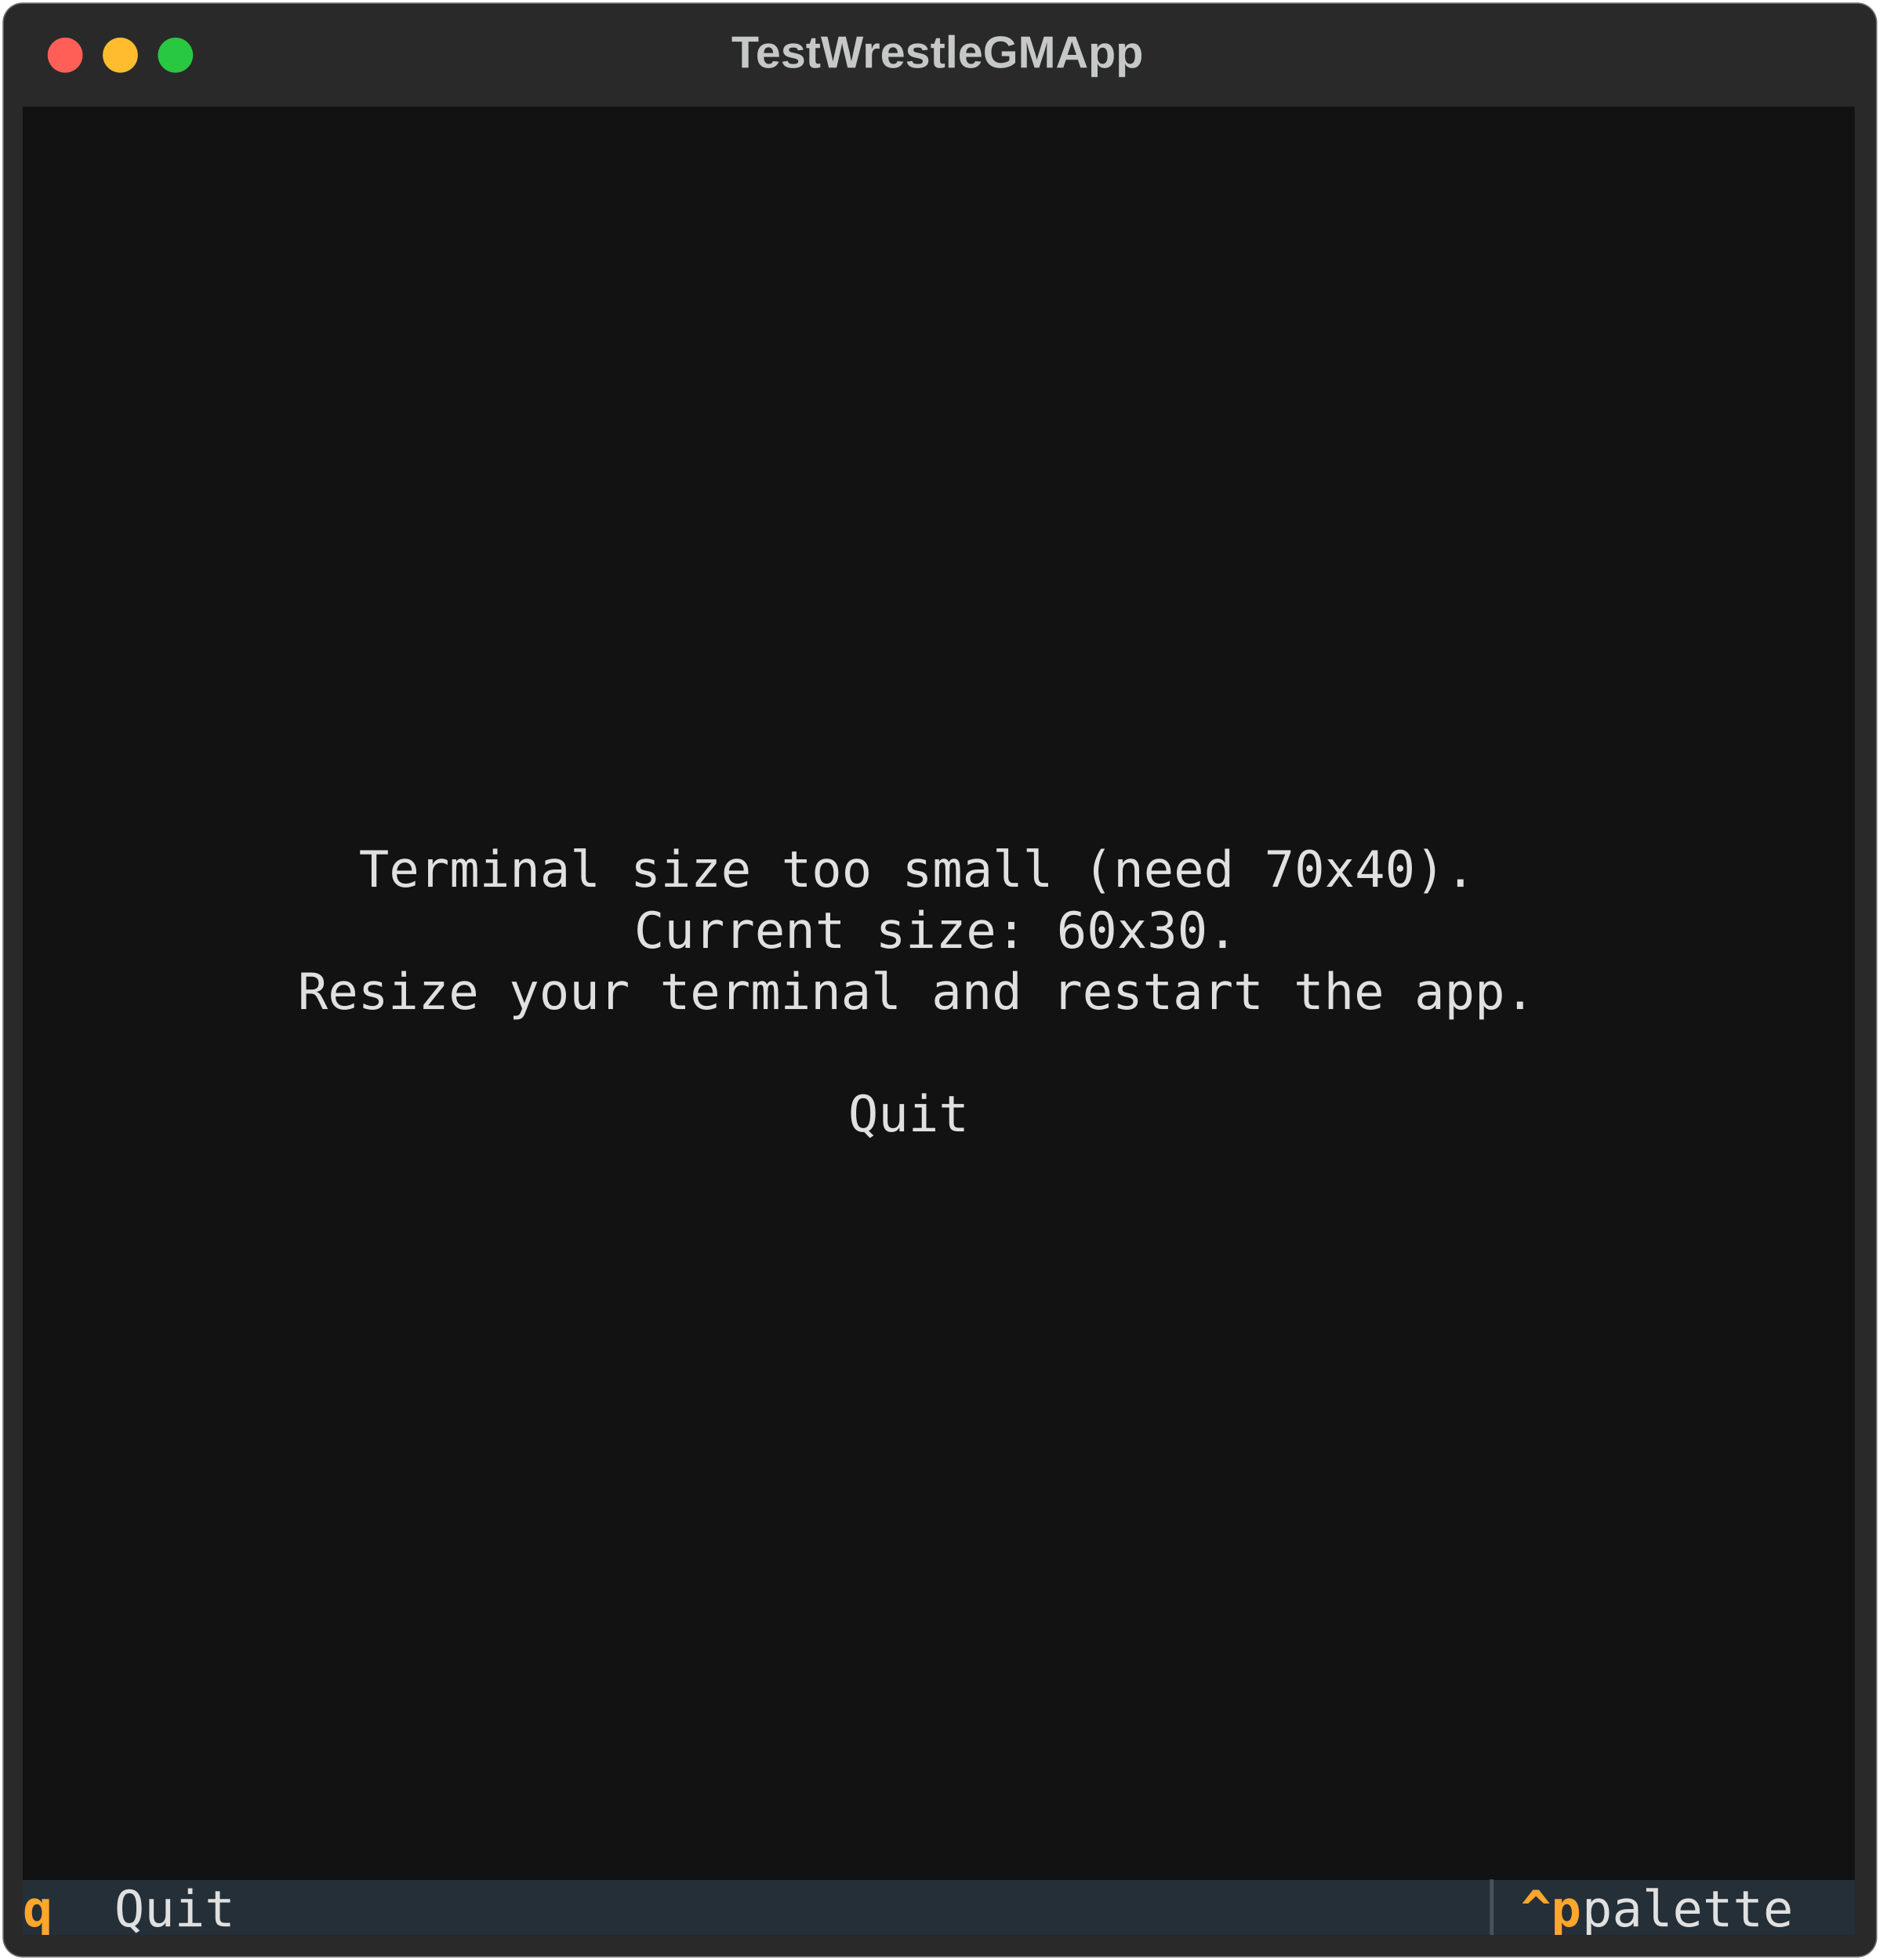
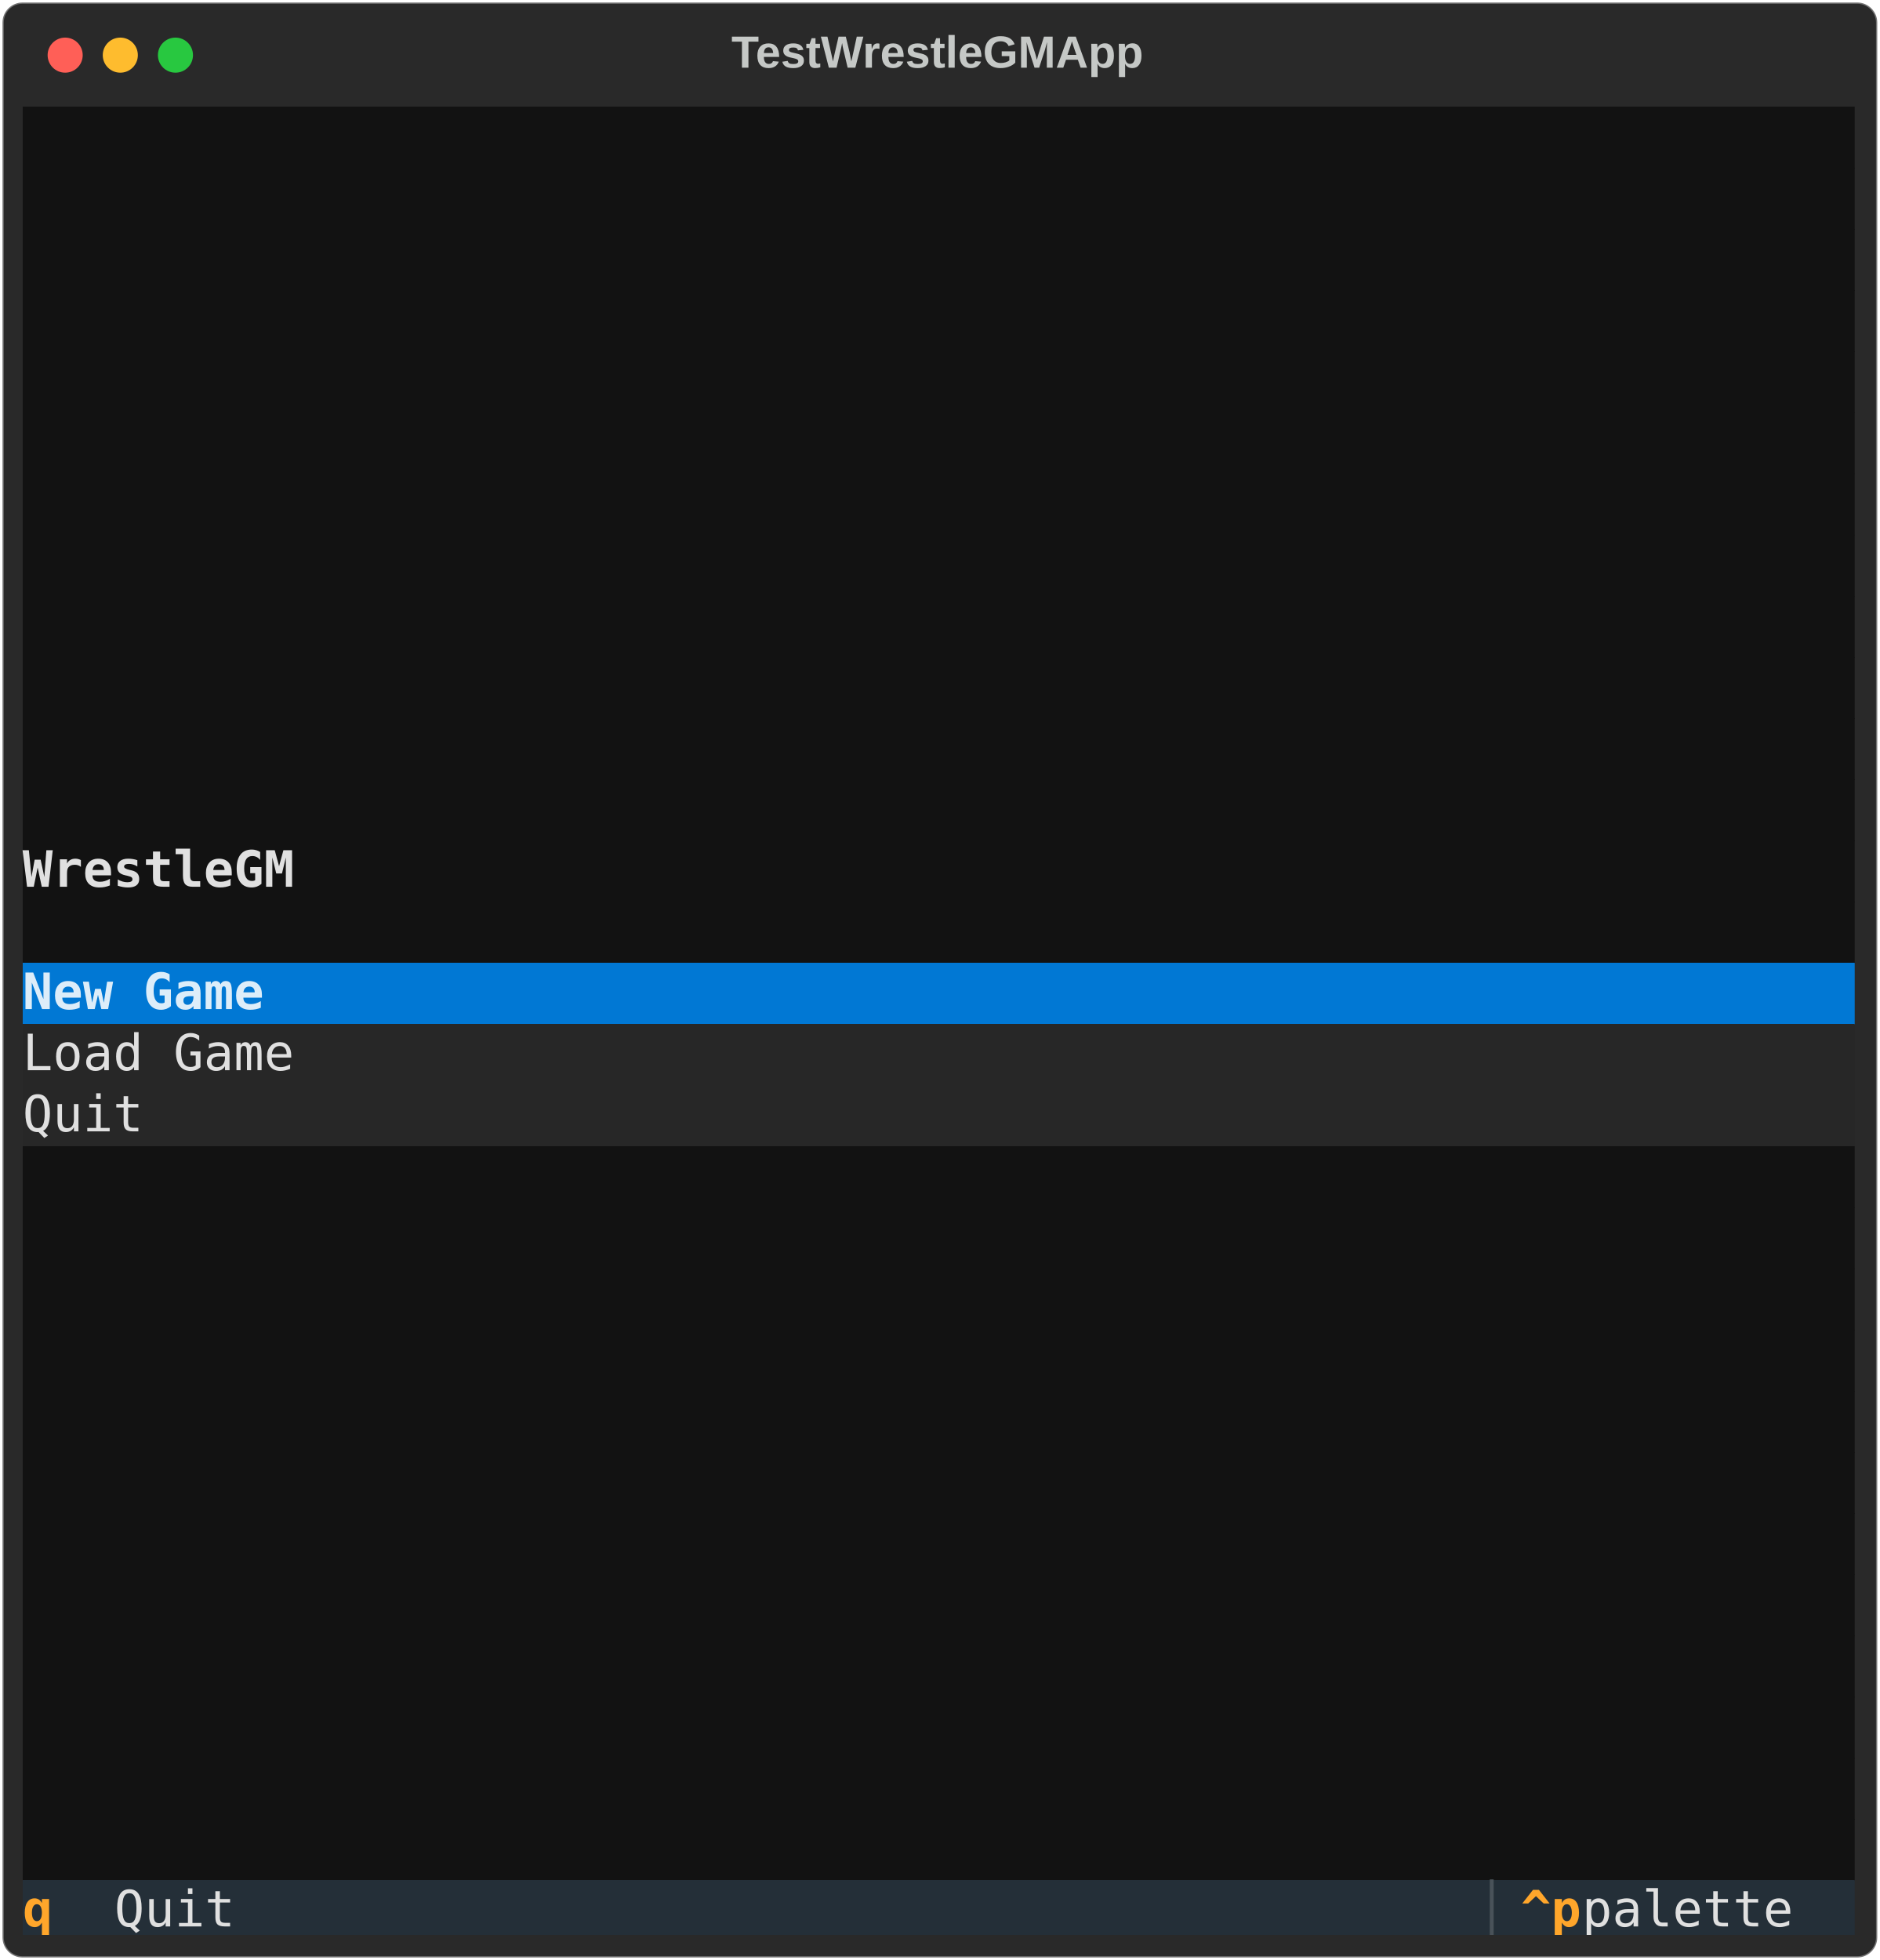
<svg xmlns="http://www.w3.org/2000/svg" class="rich-terminal" viewBox="0 0 750 782.0">
  <style>

    @font-face {
        font-family: "Fira Code";
        src: local("FiraCode-Regular"),
                url("https://cdnjs.cloudflare.com/ajax/libs/firacode/6.2.0/woff2/FiraCode-Regular.woff2") format("woff2"),
                url("https://cdnjs.cloudflare.com/ajax/libs/firacode/6.2.0/woff/FiraCode-Regular.woff") format("woff");
        font-style: normal;
        font-weight: 400;
    }
    @font-face {
        font-family: "Fira Code";
        src: local("FiraCode-Bold"),
                url("https://cdnjs.cloudflare.com/ajax/libs/firacode/6.2.0/woff2/FiraCode-Bold.woff2") format("woff2"),
                url("https://cdnjs.cloudflare.com/ajax/libs/firacode/6.2.0/woff/FiraCode-Bold.woff") format("woff");
        font-style: bold;
        font-weight: 700;
    }

-     .terminal-1146110242-matrix {
+     .terminal-633094644-matrix {
        font-family: Fira Code, monospace;
        font-size: 20px;
        line-height: 24.4px;
        font-variant-east-asian: full-width;
    }

-     .terminal-1146110242-title {
+     .terminal-633094644-title {
        font-size: 18px;
        font-weight: bold;
        font-family: arial;
    }

-     .terminal-1146110242-r1 { fill: #c5c8c6 }
- .terminal-1146110242-r2 { fill: #e0e0e0 }
- .terminal-1146110242-r3 { fill: #ffa62b;font-weight: bold }
- .terminal-1146110242-r4 { fill: #495259 }
+     .terminal-633094644-r1 { fill: #c5c8c6 }
+ .terminal-633094644-r2 { fill: #e0e0e0;font-weight: bold }
+ .terminal-633094644-r3 { fill: #ddedf9;font-weight: bold }
+ .terminal-633094644-r4 { fill: #e0e0e0 }
+ .terminal-633094644-r5 { fill: #ffa62b;font-weight: bold }
+ .terminal-633094644-r6 { fill: #495259 }
    </style>
  <defs>
-     <clipPath id="terminal-1146110242-clip-terminal">
+     <clipPath id="terminal-633094644-clip-terminal">
      <rect x="0" y="0" width="731.0" height="731.0" />
    </clipPath>
-     <clipPath id="terminal-1146110242-line-0">
+     <clipPath id="terminal-633094644-line-0">
      <rect x="0" y="1.5" width="732" height="24.65" />
    </clipPath>
-     <clipPath id="terminal-1146110242-line-1">
+     <clipPath id="terminal-633094644-line-1">
      <rect x="0" y="25.9" width="732" height="24.65" />
    </clipPath>
-     <clipPath id="terminal-1146110242-line-2">
+     <clipPath id="terminal-633094644-line-2">
      <rect x="0" y="50.3" width="732" height="24.65" />
    </clipPath>
-     <clipPath id="terminal-1146110242-line-3">
+     <clipPath id="terminal-633094644-line-3">
      <rect x="0" y="74.7" width="732" height="24.65" />
    </clipPath>
-     <clipPath id="terminal-1146110242-line-4">
+     <clipPath id="terminal-633094644-line-4">
      <rect x="0" y="99.1" width="732" height="24.65" />
    </clipPath>
-     <clipPath id="terminal-1146110242-line-5">
+     <clipPath id="terminal-633094644-line-5">
      <rect x="0" y="123.5" width="732" height="24.65" />
    </clipPath>
-     <clipPath id="terminal-1146110242-line-6">
+     <clipPath id="terminal-633094644-line-6">
      <rect x="0" y="147.9" width="732" height="24.65" />
    </clipPath>
-     <clipPath id="terminal-1146110242-line-7">
+     <clipPath id="terminal-633094644-line-7">
      <rect x="0" y="172.3" width="732" height="24.65" />
    </clipPath>
-     <clipPath id="terminal-1146110242-line-8">
+     <clipPath id="terminal-633094644-line-8">
      <rect x="0" y="196.7" width="732" height="24.65" />
    </clipPath>
-     <clipPath id="terminal-1146110242-line-9">
+     <clipPath id="terminal-633094644-line-9">
      <rect x="0" y="221.1" width="732" height="24.65" />
    </clipPath>
-     <clipPath id="terminal-1146110242-line-10">
+     <clipPath id="terminal-633094644-line-10">
      <rect x="0" y="245.5" width="732" height="24.65" />
    </clipPath>
-     <clipPath id="terminal-1146110242-line-11">
+     <clipPath id="terminal-633094644-line-11">
      <rect x="0" y="269.9" width="732" height="24.65" />
    </clipPath>
-     <clipPath id="terminal-1146110242-line-12">
+     <clipPath id="terminal-633094644-line-12">
      <rect x="0" y="294.3" width="732" height="24.65" />
    </clipPath>
-     <clipPath id="terminal-1146110242-line-13">
+     <clipPath id="terminal-633094644-line-13">
      <rect x="0" y="318.7" width="732" height="24.65" />
    </clipPath>
-     <clipPath id="terminal-1146110242-line-14">
+     <clipPath id="terminal-633094644-line-14">
      <rect x="0" y="343.1" width="732" height="24.65" />
    </clipPath>
-     <clipPath id="terminal-1146110242-line-15">
+     <clipPath id="terminal-633094644-line-15">
      <rect x="0" y="367.5" width="732" height="24.65" />
    </clipPath>
-     <clipPath id="terminal-1146110242-line-16">
+     <clipPath id="terminal-633094644-line-16">
      <rect x="0" y="391.9" width="732" height="24.65" />
    </clipPath>
-     <clipPath id="terminal-1146110242-line-17">
+     <clipPath id="terminal-633094644-line-17">
      <rect x="0" y="416.3" width="732" height="24.65" />
    </clipPath>
-     <clipPath id="terminal-1146110242-line-18">
+     <clipPath id="terminal-633094644-line-18">
      <rect x="0" y="440.7" width="732" height="24.65" />
    </clipPath>
-     <clipPath id="terminal-1146110242-line-19">
+     <clipPath id="terminal-633094644-line-19">
      <rect x="0" y="465.1" width="732" height="24.65" />
    </clipPath>
-     <clipPath id="terminal-1146110242-line-20">
+     <clipPath id="terminal-633094644-line-20">
      <rect x="0" y="489.5" width="732" height="24.65" />
    </clipPath>
-     <clipPath id="terminal-1146110242-line-21">
+     <clipPath id="terminal-633094644-line-21">
      <rect x="0" y="513.9" width="732" height="24.65" />
    </clipPath>
-     <clipPath id="terminal-1146110242-line-22">
+     <clipPath id="terminal-633094644-line-22">
      <rect x="0" y="538.3" width="732" height="24.65" />
    </clipPath>
-     <clipPath id="terminal-1146110242-line-23">
+     <clipPath id="terminal-633094644-line-23">
      <rect x="0" y="562.7" width="732" height="24.65" />
    </clipPath>
-     <clipPath id="terminal-1146110242-line-24">
+     <clipPath id="terminal-633094644-line-24">
      <rect x="0" y="587.1" width="732" height="24.65" />
    </clipPath>
-     <clipPath id="terminal-1146110242-line-25">
+     <clipPath id="terminal-633094644-line-25">
      <rect x="0" y="611.5" width="732" height="24.65" />
    </clipPath>
-     <clipPath id="terminal-1146110242-line-26">
+     <clipPath id="terminal-633094644-line-26">
      <rect x="0" y="635.9" width="732" height="24.65" />
    </clipPath>
-     <clipPath id="terminal-1146110242-line-27">
+     <clipPath id="terminal-633094644-line-27">
      <rect x="0" y="660.3" width="732" height="24.65" />
    </clipPath>
-     <clipPath id="terminal-1146110242-line-28">
+     <clipPath id="terminal-633094644-line-28">
      <rect x="0" y="684.7" width="732" height="24.65" />
    </clipPath>
  </defs>
  <rect fill="#292929" stroke="rgba(255,255,255,0.35)" stroke-width="1" x="1" y="1" width="748" height="780" rx="8" />
-   <text class="terminal-1146110242-title" fill="#c5c8c6" text-anchor="middle" x="374" y="27">TestWrestleGMApp</text>
+   <text class="terminal-633094644-title" fill="#c5c8c6" text-anchor="middle" x="374" y="27">TestWrestleGMApp</text>
  <g transform="translate(26,22)">
    <circle cx="0" cy="0" r="7" fill="#ff5f57" />
    <circle cx="22" cy="0" r="7" fill="#febc2e" />
    <circle cx="44" cy="0" r="7" fill="#28c840" />
  </g>
-   <g transform="translate(9, 41)" clip-path="url(#terminal-1146110242-clip-terminal)">
+   <g transform="translate(9, 41)" clip-path="url(#terminal-633094644-clip-terminal)">
    <rect fill="#121212" x="0" y="1.5" width="732" height="24.65" shape-rendering="crispEdges" />
    <rect fill="#121212" x="0" y="25.9" width="732" height="24.65" shape-rendering="crispEdges" />
    <rect fill="#121212" x="0" y="50.3" width="732" height="24.65" shape-rendering="crispEdges" />
    <rect fill="#121212" x="0" y="74.7" width="732" height="24.65" shape-rendering="crispEdges" />
    <rect fill="#121212" x="0" y="99.1" width="732" height="24.65" shape-rendering="crispEdges" />
    <rect fill="#121212" x="0" y="123.5" width="732" height="24.65" shape-rendering="crispEdges" />
    <rect fill="#121212" x="0" y="147.9" width="732" height="24.65" shape-rendering="crispEdges" />
    <rect fill="#121212" x="0" y="172.3" width="732" height="24.65" shape-rendering="crispEdges" />
    <rect fill="#121212" x="0" y="196.7" width="732" height="24.65" shape-rendering="crispEdges" />
    <rect fill="#121212" x="0" y="221.1" width="732" height="24.65" shape-rendering="crispEdges" />
    <rect fill="#121212" x="0" y="245.5" width="732" height="24.65" shape-rendering="crispEdges" />
    <rect fill="#121212" x="0" y="269.9" width="732" height="24.65" shape-rendering="crispEdges" />
-     <rect fill="#121212" x="0" y="294.3" width="134.2" height="24.65" shape-rendering="crispEdges" />
-     <rect fill="#121212" x="134.2" y="294.3" width="451.4" height="24.65" shape-rendering="crispEdges" />
-     <rect fill="#121212" x="585.6" y="294.3" width="146.4" height="24.65" shape-rendering="crispEdges" />
-     <rect fill="#121212" x="0" y="318.7" width="244" height="24.65" shape-rendering="crispEdges" />
-     <rect fill="#121212" x="244" y="318.7" width="244" height="24.65" shape-rendering="crispEdges" />
-     <rect fill="#121212" x="488" y="318.7" width="244" height="24.65" shape-rendering="crispEdges" />
-     <rect fill="#121212" x="0" y="343.1" width="109.8" height="24.65" shape-rendering="crispEdges" />
-     <rect fill="#121212" x="109.8" y="343.1" width="500.2" height="24.65" shape-rendering="crispEdges" />
-     <rect fill="#121212" x="610" y="343.1" width="122" height="24.65" shape-rendering="crispEdges" />
-     <rect fill="#121212" x="0" y="367.5" width="366" height="24.65" shape-rendering="crispEdges" />
-     <rect fill="#121212" x="366" y="367.5" width="0" height="24.65" shape-rendering="crispEdges" />
-     <rect fill="#121212" x="366" y="367.5" width="366" height="24.65" shape-rendering="crispEdges" />
-     <rect fill="#121212" x="0" y="391.9" width="329.4" height="24.65" shape-rendering="crispEdges" />
-     <rect fill="#121212" x="329.4" y="391.9" width="61" height="24.65" shape-rendering="crispEdges" />
-     <rect fill="#121212" x="390.4" y="391.9" width="341.6" height="24.65" shape-rendering="crispEdges" />
+     <rect fill="#121212" x="0" y="294.3" width="109.8" height="24.65" shape-rendering="crispEdges" />
+     <rect fill="#121212" x="109.8" y="294.3" width="622.2" height="24.65" shape-rendering="crispEdges" />
+     <rect fill="#121212" x="0" y="318.7" width="732" height="24.65" shape-rendering="crispEdges" />
+     <rect fill="#0178d4" x="0" y="343.1" width="97.6" height="24.65" shape-rendering="crispEdges" />
+     <rect fill="#0178d4" x="97.6" y="343.1" width="634.4" height="24.65" shape-rendering="crispEdges" />
+     <rect fill="#272727" x="0" y="367.5" width="109.8" height="24.65" shape-rendering="crispEdges" />
+     <rect fill="#272727" x="109.8" y="367.5" width="622.2" height="24.65" shape-rendering="crispEdges" />
+     <rect fill="#272727" x="0" y="391.9" width="48.8" height="24.65" shape-rendering="crispEdges" />
+     <rect fill="#272727" x="48.8" y="391.9" width="683.2" height="24.65" shape-rendering="crispEdges" />
    <rect fill="#121212" x="0" y="416.3" width="732" height="24.65" shape-rendering="crispEdges" />
    <rect fill="#121212" x="0" y="440.7" width="732" height="24.65" shape-rendering="crispEdges" />
    <rect fill="#121212" x="0" y="465.1" width="732" height="24.65" shape-rendering="crispEdges" />
    <rect fill="#121212" x="0" y="489.5" width="732" height="24.65" shape-rendering="crispEdges" />
    <rect fill="#121212" x="0" y="513.9" width="732" height="24.65" shape-rendering="crispEdges" />
    <rect fill="#121212" x="0" y="538.3" width="732" height="24.65" shape-rendering="crispEdges" />
    <rect fill="#121212" x="0" y="562.7" width="732" height="24.65" shape-rendering="crispEdges" />
    <rect fill="#121212" x="0" y="587.1" width="732" height="24.65" shape-rendering="crispEdges" />
    <rect fill="#121212" x="0" y="611.5" width="732" height="24.65" shape-rendering="crispEdges" />
    <rect fill="#121212" x="0" y="635.9" width="732" height="24.65" shape-rendering="crispEdges" />
    <rect fill="#121212" x="0" y="660.3" width="732" height="24.65" shape-rendering="crispEdges" />
    <rect fill="#121212" x="0" y="684.7" width="732" height="24.65" shape-rendering="crispEdges" />
    <rect fill="#242f38" x="0" y="709.1" width="36.6" height="24.65" shape-rendering="crispEdges" />
    <rect fill="#242f38" x="36.6" y="709.1" width="61" height="24.65" shape-rendering="crispEdges" />
    <rect fill="#242f38" x="97.6" y="709.1" width="488" height="24.65" shape-rendering="crispEdges" />
    <rect fill="#242f38" x="585.6" y="709.1" width="12.2" height="24.65" shape-rendering="crispEdges" />
    <rect fill="#242f38" x="597.8" y="709.1" width="24.4" height="24.65" shape-rendering="crispEdges" />
    <rect fill="#242f38" x="622.2" y="709.1" width="97.6" height="24.65" shape-rendering="crispEdges" />
    <rect fill="#242f38" x="719.8" y="709.1" width="12.2" height="24.65" shape-rendering="crispEdges" />
-     <g class="terminal-1146110242-matrix">
-       <text class="terminal-1146110242-r1" x="732" y="20" textLength="12.2" clip-path="url(#terminal-1146110242-line-0)">
- </text>
-       <text class="terminal-1146110242-r1" x="732" y="44.4" textLength="12.2" clip-path="url(#terminal-1146110242-line-1)">
- </text>
-       <text class="terminal-1146110242-r1" x="732" y="68.8" textLength="12.2" clip-path="url(#terminal-1146110242-line-2)">
- </text>
-       <text class="terminal-1146110242-r1" x="732" y="93.2" textLength="12.2" clip-path="url(#terminal-1146110242-line-3)">
- </text>
-       <text class="terminal-1146110242-r1" x="732" y="117.6" textLength="12.2" clip-path="url(#terminal-1146110242-line-4)">
- </text>
-       <text class="terminal-1146110242-r1" x="732" y="142" textLength="12.2" clip-path="url(#terminal-1146110242-line-5)">
- </text>
-       <text class="terminal-1146110242-r1" x="732" y="166.4" textLength="12.2" clip-path="url(#terminal-1146110242-line-6)">
- </text>
-       <text class="terminal-1146110242-r1" x="732" y="190.8" textLength="12.2" clip-path="url(#terminal-1146110242-line-7)">
- </text>
-       <text class="terminal-1146110242-r1" x="732" y="215.2" textLength="12.2" clip-path="url(#terminal-1146110242-line-8)">
- </text>
-       <text class="terminal-1146110242-r1" x="732" y="239.6" textLength="12.2" clip-path="url(#terminal-1146110242-line-9)">
- </text>
-       <text class="terminal-1146110242-r1" x="732" y="264" textLength="12.2" clip-path="url(#terminal-1146110242-line-10)">
- </text>
-       <text class="terminal-1146110242-r1" x="732" y="288.4" textLength="12.2" clip-path="url(#terminal-1146110242-line-11)">
- </text>
-       <text class="terminal-1146110242-r2" x="134.2" y="312.8" textLength="451.4" clip-path="url(#terminal-1146110242-line-12)">Terminal size too small (need 70x40).</text>
-       <text class="terminal-1146110242-r1" x="732" y="312.8" textLength="12.2" clip-path="url(#terminal-1146110242-line-12)">
- </text>
-       <text class="terminal-1146110242-r2" x="244" y="337.2" textLength="244" clip-path="url(#terminal-1146110242-line-13)">Current size: 60x30.</text>
-       <text class="terminal-1146110242-r1" x="732" y="337.2" textLength="12.2" clip-path="url(#terminal-1146110242-line-13)">
- </text>
-       <text class="terminal-1146110242-r2" x="109.8" y="361.6" textLength="500.2" clip-path="url(#terminal-1146110242-line-14)">Resize your terminal and restart the app.</text>
-       <text class="terminal-1146110242-r1" x="732" y="361.6" textLength="12.2" clip-path="url(#terminal-1146110242-line-14)">
- </text>
-       <text class="terminal-1146110242-r1" x="732" y="386" textLength="12.2" clip-path="url(#terminal-1146110242-line-15)">
- </text>
-       <text class="terminal-1146110242-r2" x="329.4" y="410.4" textLength="61" clip-path="url(#terminal-1146110242-line-16)"> Quit</text>
-       <text class="terminal-1146110242-r1" x="732" y="410.4" textLength="12.2" clip-path="url(#terminal-1146110242-line-16)">
- </text>
-       <text class="terminal-1146110242-r1" x="732" y="434.8" textLength="12.2" clip-path="url(#terminal-1146110242-line-17)">
- </text>
-       <text class="terminal-1146110242-r1" x="732" y="459.2" textLength="12.2" clip-path="url(#terminal-1146110242-line-18)">
- </text>
-       <text class="terminal-1146110242-r1" x="732" y="483.6" textLength="12.2" clip-path="url(#terminal-1146110242-line-19)">
- </text>
-       <text class="terminal-1146110242-r1" x="732" y="508" textLength="12.2" clip-path="url(#terminal-1146110242-line-20)">
- </text>
-       <text class="terminal-1146110242-r1" x="732" y="532.4" textLength="12.2" clip-path="url(#terminal-1146110242-line-21)">
- </text>
-       <text class="terminal-1146110242-r1" x="732" y="556.8" textLength="12.2" clip-path="url(#terminal-1146110242-line-22)">
- </text>
-       <text class="terminal-1146110242-r1" x="732" y="581.2" textLength="12.2" clip-path="url(#terminal-1146110242-line-23)">
- </text>
-       <text class="terminal-1146110242-r1" x="732" y="605.6" textLength="12.2" clip-path="url(#terminal-1146110242-line-24)">
- </text>
-       <text class="terminal-1146110242-r1" x="732" y="630" textLength="12.2" clip-path="url(#terminal-1146110242-line-25)">
- </text>
-       <text class="terminal-1146110242-r1" x="732" y="654.4" textLength="12.2" clip-path="url(#terminal-1146110242-line-26)">
- </text>
-       <text class="terminal-1146110242-r1" x="732" y="678.8" textLength="12.2" clip-path="url(#terminal-1146110242-line-27)">
- </text>
-       <text class="terminal-1146110242-r1" x="732" y="703.2" textLength="12.2" clip-path="url(#terminal-1146110242-line-28)">
- </text>
-       <text class="terminal-1146110242-r3" x="0" y="727.6" textLength="36.6" clip-path="url(#terminal-1146110242-line-29)"> q </text>
-       <text class="terminal-1146110242-r2" x="36.6" y="727.6" textLength="61" clip-path="url(#terminal-1146110242-line-29)">Quit </text>
-       <text class="terminal-1146110242-r4" x="585.6" y="727.6" textLength="12.2" clip-path="url(#terminal-1146110242-line-29)">▏</text>
-       <text class="terminal-1146110242-r3" x="597.8" y="727.6" textLength="24.4" clip-path="url(#terminal-1146110242-line-29)">^p</text>
-       <text class="terminal-1146110242-r2" x="622.2" y="727.6" textLength="97.6" clip-path="url(#terminal-1146110242-line-29)"> palette</text>
+     <g class="terminal-633094644-matrix">
+       <text class="terminal-633094644-r1" x="732" y="20" textLength="12.2" clip-path="url(#terminal-633094644-line-0)">
+ </text>
+       <text class="terminal-633094644-r1" x="732" y="44.4" textLength="12.2" clip-path="url(#terminal-633094644-line-1)">
+ </text>
+       <text class="terminal-633094644-r1" x="732" y="68.8" textLength="12.2" clip-path="url(#terminal-633094644-line-2)">
+ </text>
+       <text class="terminal-633094644-r1" x="732" y="93.2" textLength="12.2" clip-path="url(#terminal-633094644-line-3)">
+ </text>
+       <text class="terminal-633094644-r1" x="732" y="117.6" textLength="12.2" clip-path="url(#terminal-633094644-line-4)">
+ </text>
+       <text class="terminal-633094644-r1" x="732" y="142" textLength="12.2" clip-path="url(#terminal-633094644-line-5)">
+ </text>
+       <text class="terminal-633094644-r1" x="732" y="166.4" textLength="12.2" clip-path="url(#terminal-633094644-line-6)">
+ </text>
+       <text class="terminal-633094644-r1" x="732" y="190.8" textLength="12.2" clip-path="url(#terminal-633094644-line-7)">
+ </text>
+       <text class="terminal-633094644-r1" x="732" y="215.2" textLength="12.2" clip-path="url(#terminal-633094644-line-8)">
+ </text>
+       <text class="terminal-633094644-r1" x="732" y="239.6" textLength="12.2" clip-path="url(#terminal-633094644-line-9)">
+ </text>
+       <text class="terminal-633094644-r1" x="732" y="264" textLength="12.2" clip-path="url(#terminal-633094644-line-10)">
+ </text>
+       <text class="terminal-633094644-r1" x="732" y="288.4" textLength="12.2" clip-path="url(#terminal-633094644-line-11)">
+ </text>
+       <text class="terminal-633094644-r2" x="0" y="312.8" textLength="109.8" clip-path="url(#terminal-633094644-line-12)">WrestleGM</text>
+       <text class="terminal-633094644-r1" x="732" y="312.8" textLength="12.2" clip-path="url(#terminal-633094644-line-12)">
+ </text>
+       <text class="terminal-633094644-r1" x="732" y="337.2" textLength="12.2" clip-path="url(#terminal-633094644-line-13)">
+ </text>
+       <text class="terminal-633094644-r3" x="0" y="361.6" textLength="97.6" clip-path="url(#terminal-633094644-line-14)">New Game</text>
+       <text class="terminal-633094644-r1" x="732" y="361.6" textLength="12.2" clip-path="url(#terminal-633094644-line-14)">
+ </text>
+       <text class="terminal-633094644-r4" x="0" y="386" textLength="109.8" clip-path="url(#terminal-633094644-line-15)">Load Game</text>
+       <text class="terminal-633094644-r1" x="732" y="386" textLength="12.2" clip-path="url(#terminal-633094644-line-15)">
+ </text>
+       <text class="terminal-633094644-r4" x="0" y="410.4" textLength="48.8" clip-path="url(#terminal-633094644-line-16)">Quit</text>
+       <text class="terminal-633094644-r1" x="732" y="410.4" textLength="12.2" clip-path="url(#terminal-633094644-line-16)">
+ </text>
+       <text class="terminal-633094644-r1" x="732" y="434.8" textLength="12.2" clip-path="url(#terminal-633094644-line-17)">
+ </text>
+       <text class="terminal-633094644-r1" x="732" y="459.2" textLength="12.2" clip-path="url(#terminal-633094644-line-18)">
+ </text>
+       <text class="terminal-633094644-r1" x="732" y="483.6" textLength="12.2" clip-path="url(#terminal-633094644-line-19)">
+ </text>
+       <text class="terminal-633094644-r1" x="732" y="508" textLength="12.2" clip-path="url(#terminal-633094644-line-20)">
+ </text>
+       <text class="terminal-633094644-r1" x="732" y="532.4" textLength="12.2" clip-path="url(#terminal-633094644-line-21)">
+ </text>
+       <text class="terminal-633094644-r1" x="732" y="556.8" textLength="12.2" clip-path="url(#terminal-633094644-line-22)">
+ </text>
+       <text class="terminal-633094644-r1" x="732" y="581.2" textLength="12.2" clip-path="url(#terminal-633094644-line-23)">
+ </text>
+       <text class="terminal-633094644-r1" x="732" y="605.6" textLength="12.2" clip-path="url(#terminal-633094644-line-24)">
+ </text>
+       <text class="terminal-633094644-r1" x="732" y="630" textLength="12.2" clip-path="url(#terminal-633094644-line-25)">
+ </text>
+       <text class="terminal-633094644-r1" x="732" y="654.4" textLength="12.2" clip-path="url(#terminal-633094644-line-26)">
+ </text>
+       <text class="terminal-633094644-r1" x="732" y="678.8" textLength="12.2" clip-path="url(#terminal-633094644-line-27)">
+ </text>
+       <text class="terminal-633094644-r1" x="732" y="703.2" textLength="12.2" clip-path="url(#terminal-633094644-line-28)">
+ </text>
+       <text class="terminal-633094644-r5" x="0" y="727.6" textLength="36.6" clip-path="url(#terminal-633094644-line-29)"> q </text>
+       <text class="terminal-633094644-r4" x="36.6" y="727.6" textLength="61" clip-path="url(#terminal-633094644-line-29)">Quit </text>
+       <text class="terminal-633094644-r6" x="585.6" y="727.6" textLength="12.2" clip-path="url(#terminal-633094644-line-29)">▏</text>
+       <text class="terminal-633094644-r5" x="597.8" y="727.6" textLength="24.4" clip-path="url(#terminal-633094644-line-29)">^p</text>
+       <text class="terminal-633094644-r4" x="622.2" y="727.6" textLength="97.6" clip-path="url(#terminal-633094644-line-29)"> palette</text>
    </g>
  </g>
</svg>
